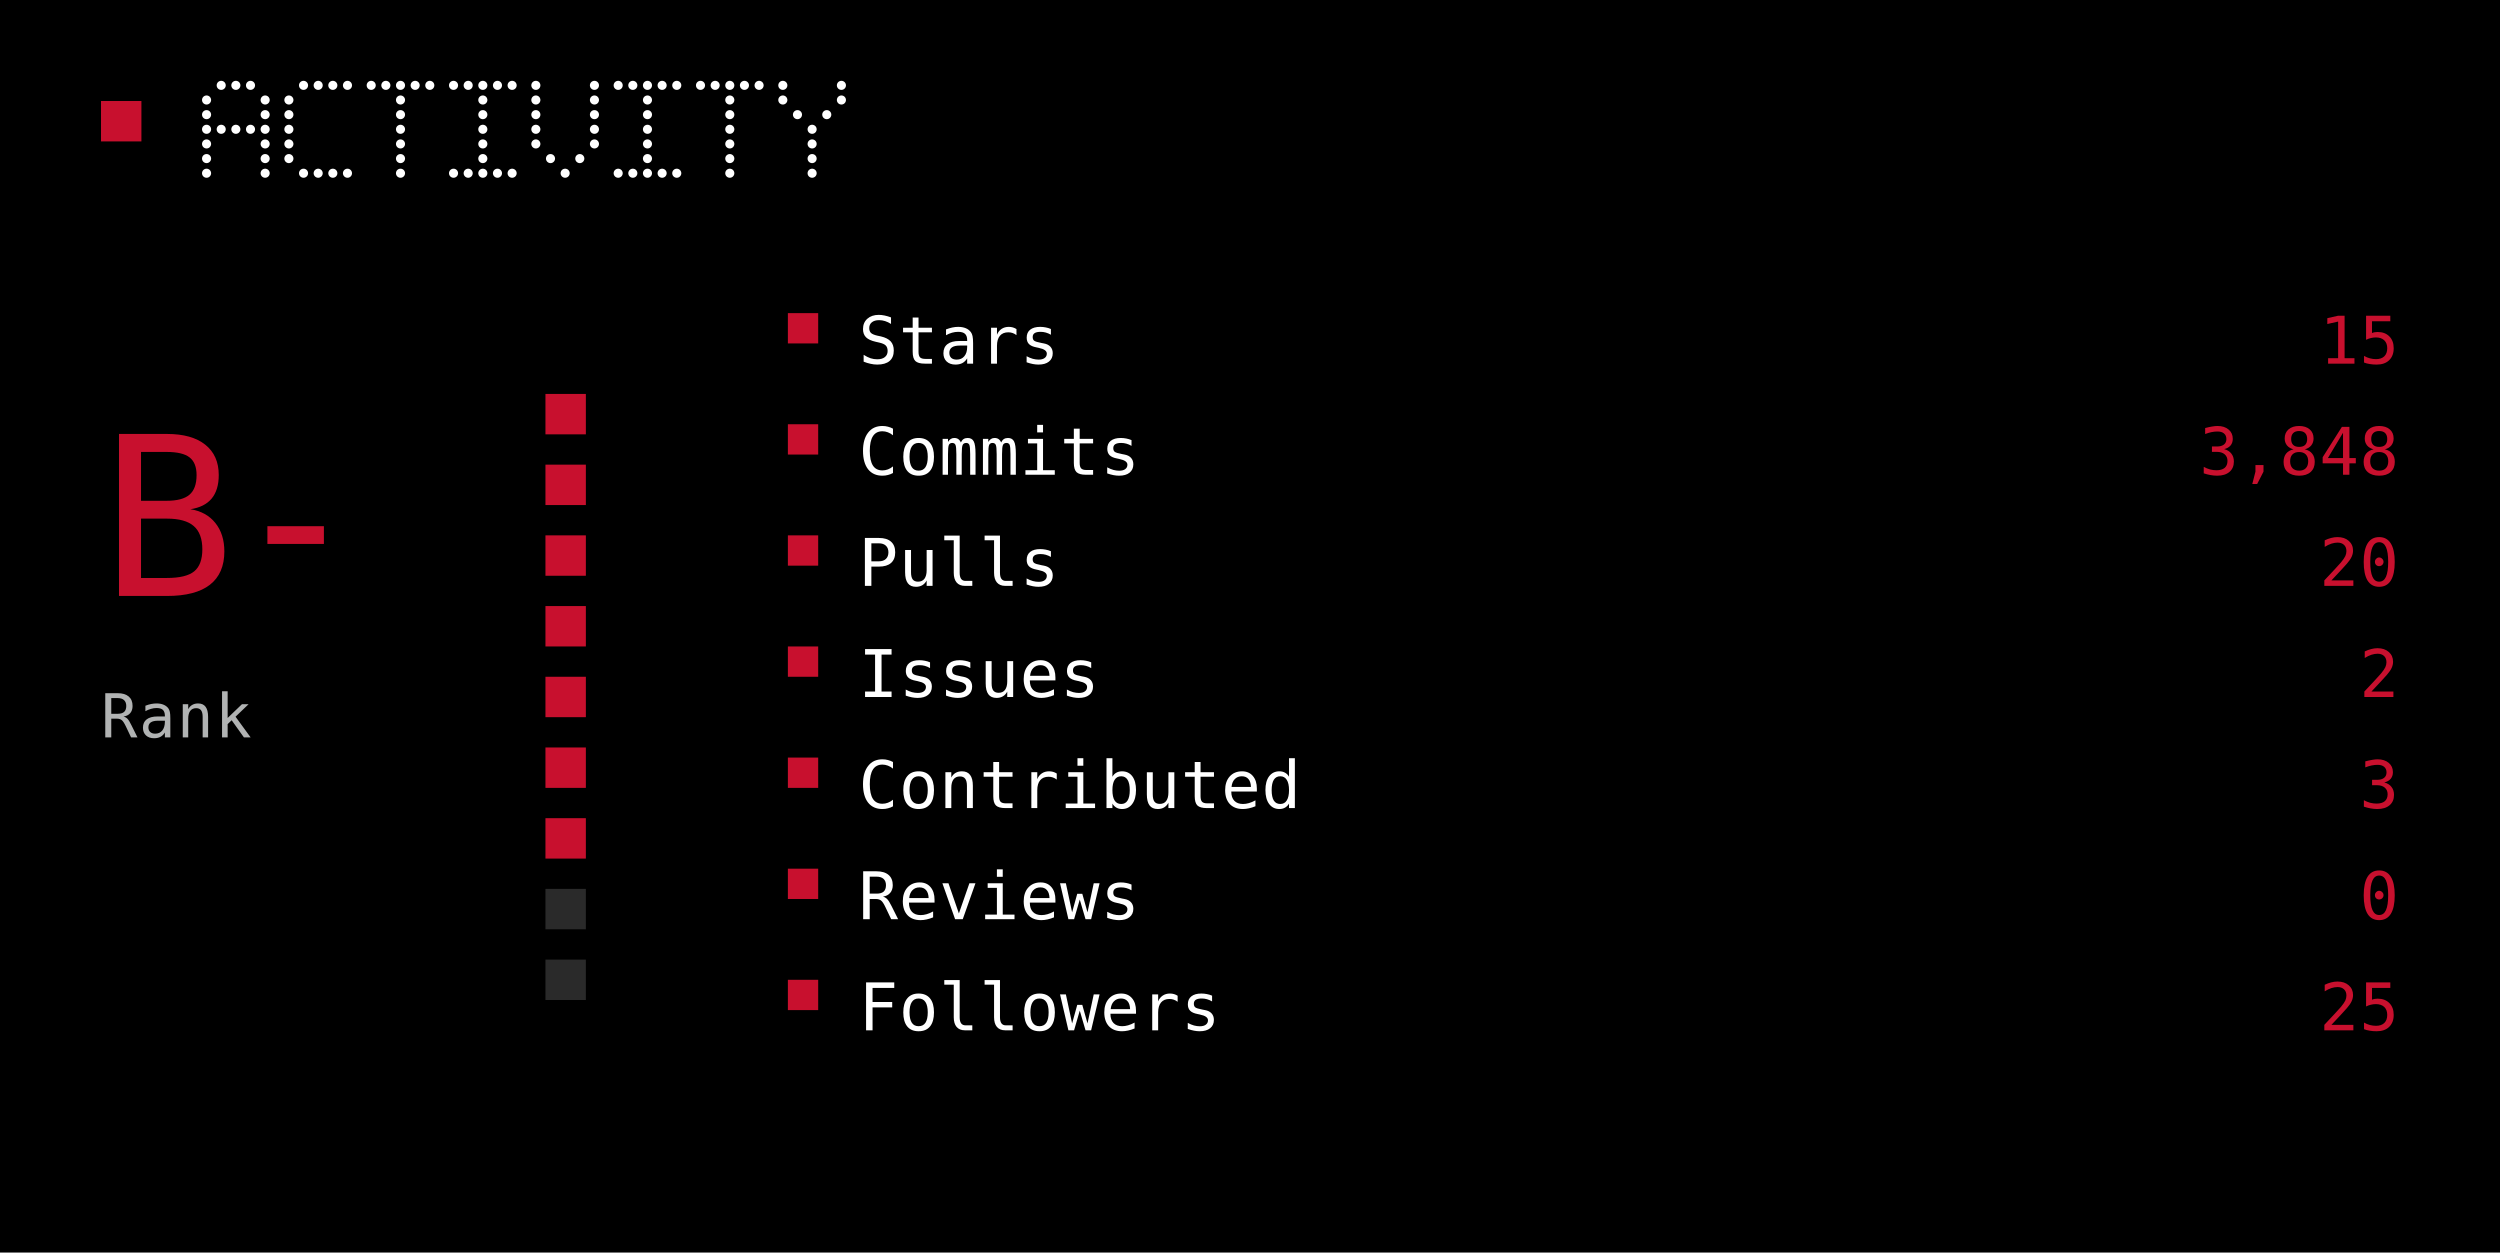
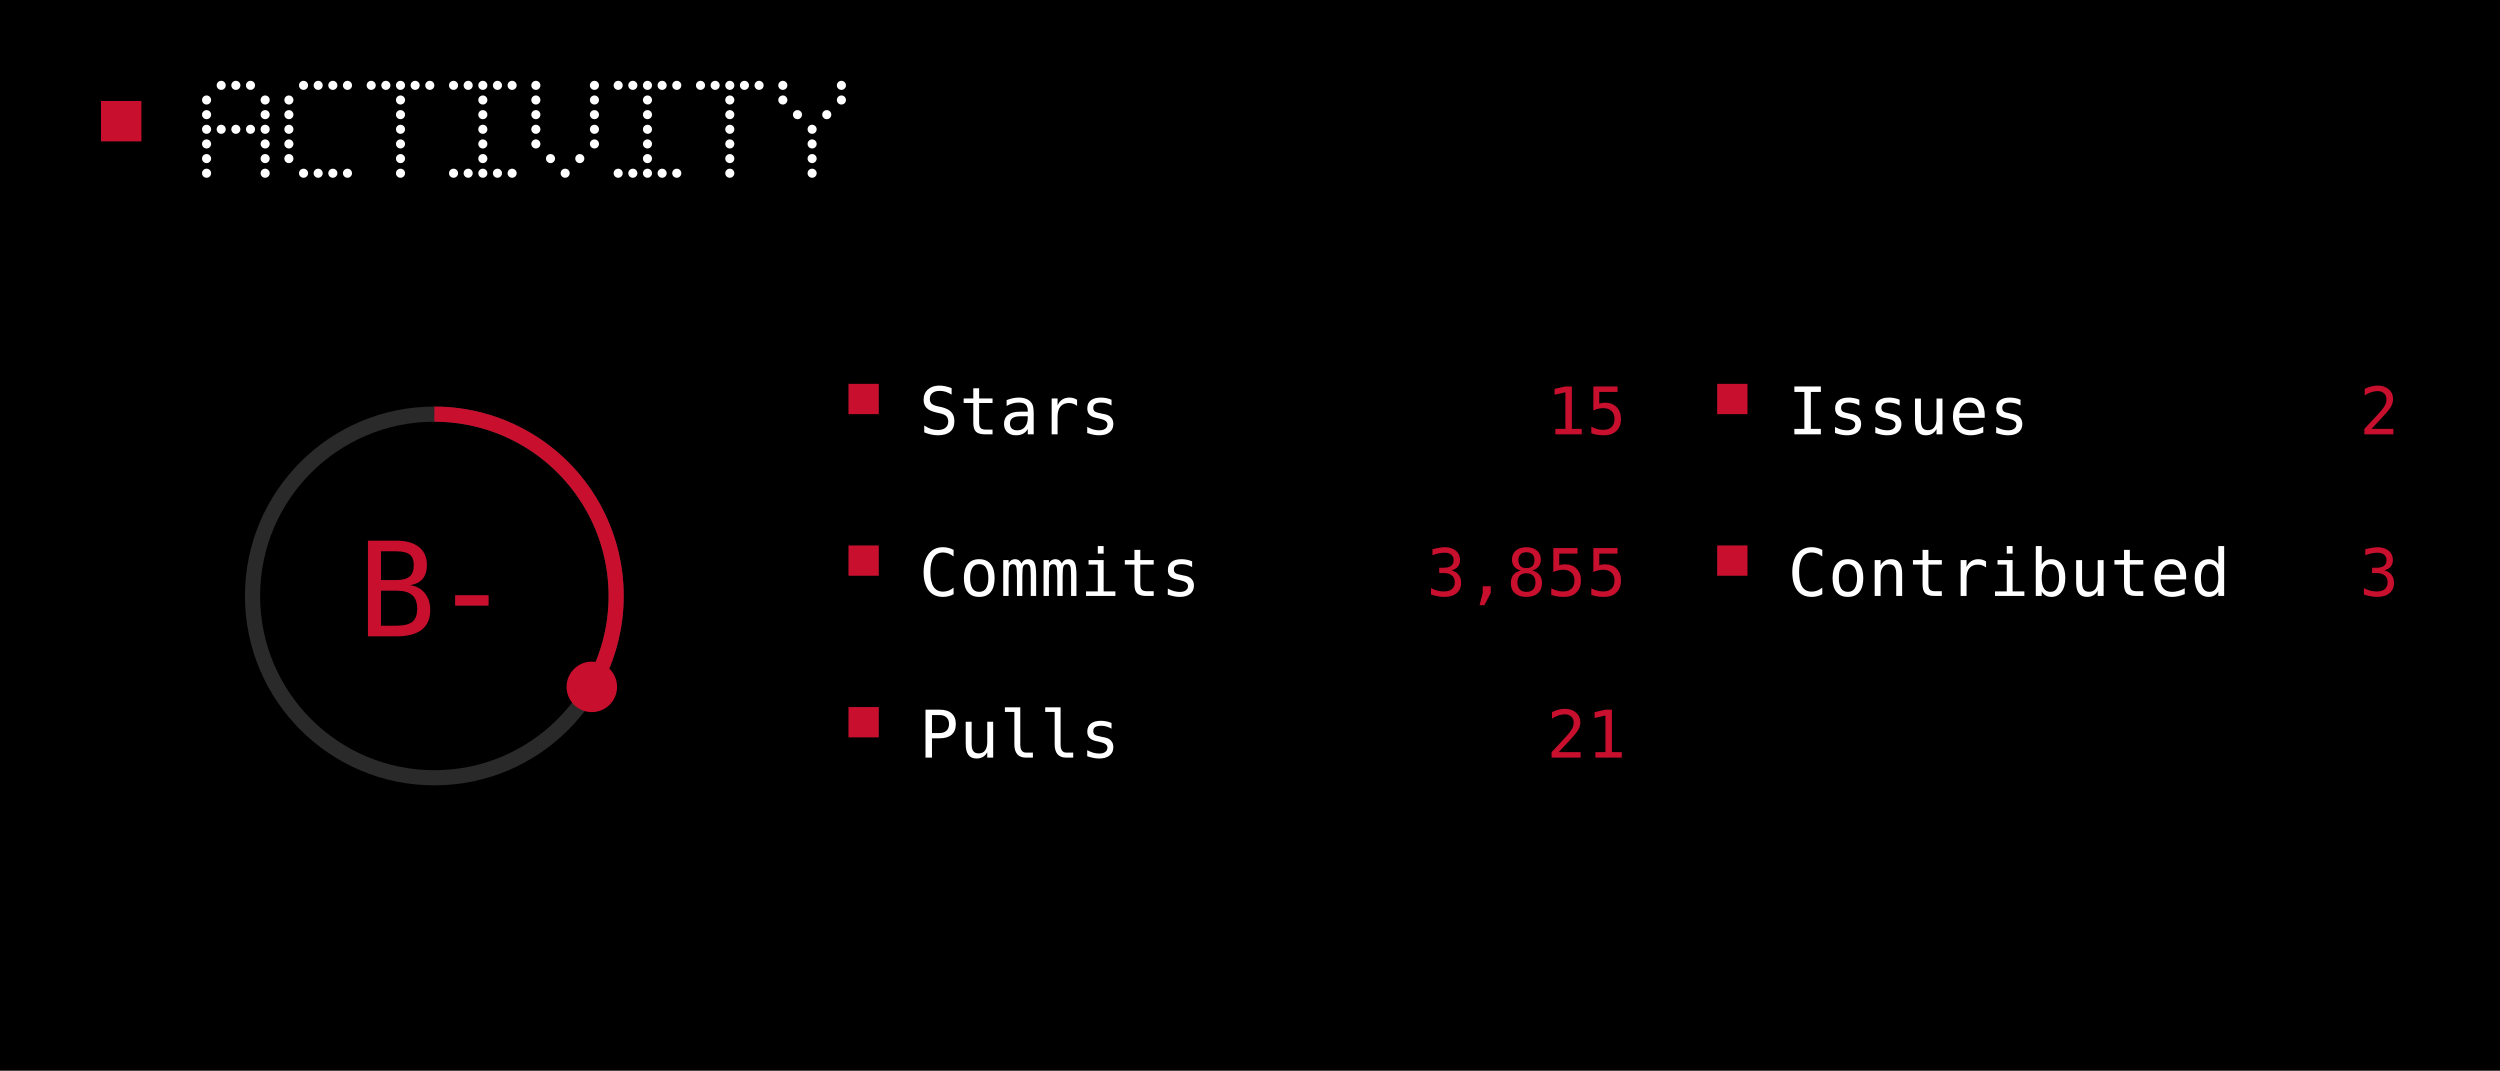
- <svg xmlns="http://www.w3.org/2000/svg" width="495" height="248" viewBox="0 0 495 248" role="img">
-   <rect width="495" height="248" fill="#000000" />
+ <svg xmlns="http://www.w3.org/2000/svg" width="495" height="212" viewBox="0 0 495 212" role="img">
+   <rect width="495" height="212" fill="#000000" />
  <rect x="20" y="20" width="8" height="8" fill="#C8102E" />
  <circle cx="43.8" cy="16.9" r="0.90" fill="#FFFFFF" />
  <circle cx="46.7" cy="16.9" r="0.90" fill="#FFFFFF" />
  <circle cx="49.6" cy="16.9" r="0.90" fill="#FFFFFF" />
  <circle cx="40.9" cy="19.8" r="0.90" fill="#FFFFFF" />
  <circle cx="52.5" cy="19.8" r="0.90" fill="#FFFFFF" />
  <circle cx="40.9" cy="22.7" r="0.90" fill="#FFFFFF" />
  <circle cx="52.5" cy="22.7" r="0.90" fill="#FFFFFF" />
  <circle cx="40.9" cy="25.6" r="0.90" fill="#FFFFFF" />
  <circle cx="43.8" cy="25.6" r="0.90" fill="#FFFFFF" />
  <circle cx="46.7" cy="25.6" r="0.90" fill="#FFFFFF" />
  <circle cx="49.6" cy="25.6" r="0.90" fill="#FFFFFF" />
  <circle cx="52.5" cy="25.6" r="0.90" fill="#FFFFFF" />
  <circle cx="40.9" cy="28.5" r="0.90" fill="#FFFFFF" />
  <circle cx="52.5" cy="28.5" r="0.90" fill="#FFFFFF" />
  <circle cx="40.9" cy="31.4" r="0.90" fill="#FFFFFF" />
  <circle cx="52.5" cy="31.4" r="0.90" fill="#FFFFFF" />
  <circle cx="40.9" cy="34.3" r="0.90" fill="#FFFFFF" />
  <circle cx="52.5" cy="34.3" r="0.90" fill="#FFFFFF" />
  <circle cx="60.1" cy="16.9" r="0.90" fill="#FFFFFF" />
  <circle cx="63.0" cy="16.9" r="0.90" fill="#FFFFFF" />
  <circle cx="65.9" cy="16.9" r="0.90" fill="#FFFFFF" />
  <circle cx="68.8" cy="16.9" r="0.90" fill="#FFFFFF" />
  <circle cx="57.2" cy="19.8" r="0.90" fill="#FFFFFF" />
  <circle cx="57.2" cy="22.7" r="0.90" fill="#FFFFFF" />
  <circle cx="57.2" cy="25.6" r="0.90" fill="#FFFFFF" />
  <circle cx="57.2" cy="28.5" r="0.90" fill="#FFFFFF" />
  <circle cx="57.2" cy="31.4" r="0.90" fill="#FFFFFF" />
  <circle cx="60.1" cy="34.3" r="0.90" fill="#FFFFFF" />
  <circle cx="63.0" cy="34.3" r="0.90" fill="#FFFFFF" />
  <circle cx="65.9" cy="34.3" r="0.90" fill="#FFFFFF" />
  <circle cx="68.8" cy="34.3" r="0.90" fill="#FFFFFF" />
  <circle cx="73.5" cy="16.9" r="0.90" fill="#FFFFFF" />
  <circle cx="76.4" cy="16.9" r="0.90" fill="#FFFFFF" />
  <circle cx="79.3" cy="16.9" r="0.90" fill="#FFFFFF" />
  <circle cx="82.2" cy="16.9" r="0.90" fill="#FFFFFF" />
  <circle cx="85.1" cy="16.9" r="0.90" fill="#FFFFFF" />
  <circle cx="79.3" cy="19.8" r="0.90" fill="#FFFFFF" />
  <circle cx="79.3" cy="22.7" r="0.90" fill="#FFFFFF" />
  <circle cx="79.3" cy="25.6" r="0.90" fill="#FFFFFF" />
  <circle cx="79.3" cy="28.5" r="0.90" fill="#FFFFFF" />
  <circle cx="79.3" cy="31.4" r="0.90" fill="#FFFFFF" />
  <circle cx="79.3" cy="34.3" r="0.90" fill="#FFFFFF" />
  <circle cx="89.8" cy="16.9" r="0.90" fill="#FFFFFF" />
  <circle cx="92.7" cy="16.9" r="0.90" fill="#FFFFFF" />
  <circle cx="95.6" cy="16.9" r="0.90" fill="#FFFFFF" />
  <circle cx="98.5" cy="16.9" r="0.90" fill="#FFFFFF" />
  <circle cx="101.4" cy="16.9" r="0.90" fill="#FFFFFF" />
  <circle cx="95.6" cy="19.8" r="0.90" fill="#FFFFFF" />
  <circle cx="95.6" cy="22.7" r="0.90" fill="#FFFFFF" />
  <circle cx="95.6" cy="25.6" r="0.90" fill="#FFFFFF" />
  <circle cx="95.6" cy="28.5" r="0.90" fill="#FFFFFF" />
  <circle cx="95.6" cy="31.4" r="0.90" fill="#FFFFFF" />
  <circle cx="89.8" cy="34.3" r="0.90" fill="#FFFFFF" />
  <circle cx="92.7" cy="34.3" r="0.90" fill="#FFFFFF" />
  <circle cx="95.6" cy="34.3" r="0.90" fill="#FFFFFF" />
  <circle cx="98.5" cy="34.3" r="0.90" fill="#FFFFFF" />
  <circle cx="101.4" cy="34.3" r="0.90" fill="#FFFFFF" />
  <circle cx="106.1" cy="16.9" r="0.90" fill="#FFFFFF" />
  <circle cx="117.7" cy="16.9" r="0.90" fill="#FFFFFF" />
  <circle cx="106.1" cy="19.8" r="0.90" fill="#FFFFFF" />
  <circle cx="117.7" cy="19.8" r="0.90" fill="#FFFFFF" />
  <circle cx="106.1" cy="22.7" r="0.90" fill="#FFFFFF" />
  <circle cx="117.7" cy="22.7" r="0.90" fill="#FFFFFF" />
  <circle cx="106.1" cy="25.6" r="0.90" fill="#FFFFFF" />
  <circle cx="117.7" cy="25.6" r="0.90" fill="#FFFFFF" />
  <circle cx="106.1" cy="28.5" r="0.90" fill="#FFFFFF" />
  <circle cx="117.7" cy="28.5" r="0.90" fill="#FFFFFF" />
  <circle cx="109.0" cy="31.4" r="0.90" fill="#FFFFFF" />
  <circle cx="114.8" cy="31.4" r="0.90" fill="#FFFFFF" />
  <circle cx="111.9" cy="34.3" r="0.90" fill="#FFFFFF" />
  <circle cx="122.4" cy="16.9" r="0.90" fill="#FFFFFF" />
  <circle cx="125.3" cy="16.9" r="0.90" fill="#FFFFFF" />
  <circle cx="128.2" cy="16.9" r="0.90" fill="#FFFFFF" />
  <circle cx="131.1" cy="16.9" r="0.90" fill="#FFFFFF" />
  <circle cx="134.0" cy="16.9" r="0.90" fill="#FFFFFF" />
  <circle cx="128.2" cy="19.8" r="0.90" fill="#FFFFFF" />
  <circle cx="128.2" cy="22.7" r="0.90" fill="#FFFFFF" />
  <circle cx="128.2" cy="25.6" r="0.90" fill="#FFFFFF" />
  <circle cx="128.2" cy="28.5" r="0.90" fill="#FFFFFF" />
  <circle cx="128.2" cy="31.4" r="0.90" fill="#FFFFFF" />
  <circle cx="122.4" cy="34.3" r="0.90" fill="#FFFFFF" />
  <circle cx="125.3" cy="34.3" r="0.90" fill="#FFFFFF" />
  <circle cx="128.2" cy="34.3" r="0.90" fill="#FFFFFF" />
  <circle cx="131.1" cy="34.3" r="0.90" fill="#FFFFFF" />
  <circle cx="134.0" cy="34.3" r="0.90" fill="#FFFFFF" />
  <circle cx="138.7" cy="16.9" r="0.90" fill="#FFFFFF" />
  <circle cx="141.6" cy="16.9" r="0.90" fill="#FFFFFF" />
  <circle cx="144.5" cy="16.9" r="0.90" fill="#FFFFFF" />
  <circle cx="147.4" cy="16.9" r="0.90" fill="#FFFFFF" />
  <circle cx="150.3" cy="16.9" r="0.90" fill="#FFFFFF" />
  <circle cx="144.5" cy="19.8" r="0.90" fill="#FFFFFF" />
  <circle cx="144.5" cy="22.7" r="0.90" fill="#FFFFFF" />
  <circle cx="144.5" cy="25.6" r="0.90" fill="#FFFFFF" />
  <circle cx="144.5" cy="28.5" r="0.90" fill="#FFFFFF" />
  <circle cx="144.5" cy="31.4" r="0.90" fill="#FFFFFF" />
  <circle cx="144.5" cy="34.3" r="0.90" fill="#FFFFFF" />
  <circle cx="155.0" cy="16.9" r="0.90" fill="#FFFFFF" />
  <circle cx="166.6" cy="16.9" r="0.90" fill="#FFFFFF" />
  <circle cx="155.0" cy="19.8" r="0.90" fill="#FFFFFF" />
  <circle cx="166.6" cy="19.8" r="0.90" fill="#FFFFFF" />
  <circle cx="157.9" cy="22.7" r="0.90" fill="#FFFFFF" />
  <circle cx="163.7" cy="22.7" r="0.90" fill="#FFFFFF" />
  <circle cx="160.8" cy="25.6" r="0.90" fill="#FFFFFF" />
  <circle cx="160.8" cy="28.5" r="0.90" fill="#FFFFFF" />
  <circle cx="160.8" cy="31.4" r="0.90" fill="#FFFFFF" />
  <circle cx="160.8" cy="34.3" r="0.90" fill="#FFFFFF" />
-   <text x="20" y="118" fill="#C8102E" text-anchor="start" font-family="ui-monospace, Geist Mono, monospace" font-size="44" letter-spacing="-1.2" dominant-baseline="auto">B-</text>
-   <text x="20" y="146" fill="#B1B3B3" text-anchor="start" font-family="ui-monospace, Geist Mono, monospace" font-size="12" letter-spacing="0.3" dominant-baseline="auto">Rank</text>
-   <rect x="108.0" y="78.0" width="8" height="8" fill="#C8102E" />
-   <rect x="108.0" y="92.0" width="8" height="8" fill="#C8102E" />
-   <rect x="108.0" y="106.0" width="8" height="8" fill="#C8102E" />
-   <rect x="108.0" y="120.0" width="8" height="8" fill="#C8102E" />
-   <rect x="108.0" y="134.0" width="8" height="8" fill="#C8102E" />
-   <rect x="108.0" y="148.0" width="8" height="8" fill="#C8102E" />
-   <rect x="108.0" y="162.0" width="8" height="8" fill="#C8102E" />
-   <rect x="108.0" y="176.0" width="8" height="8" fill="#2A2A2A" />
-   <rect x="108.0" y="190.0" width="8" height="8" fill="#2A2A2A" />
-   <rect x="156" y="62" width="6" height="6" fill="#C8102E" />
-   <text x="170" y="72" fill="#FFFFFF" text-anchor="start" font-family="ui-monospace, Geist Mono, monospace" font-size="13" letter-spacing="0.15" dominant-baseline="auto">Stars</text>
-   <text x="475" y="72" fill="#C8102E" text-anchor="end" font-family="ui-monospace, Geist Mono, monospace" font-size="13" letter-spacing="0.1" dominant-baseline="auto">15</text>
-   <rect x="156" y="84" width="6" height="6" fill="#C8102E" />
-   <text x="170" y="94" fill="#FFFFFF" text-anchor="start" font-family="ui-monospace, Geist Mono, monospace" font-size="13" letter-spacing="0.15" dominant-baseline="auto">Commits</text>
-   <text x="475" y="94" fill="#C8102E" text-anchor="end" font-family="ui-monospace, Geist Mono, monospace" font-size="13" letter-spacing="0.1" dominant-baseline="auto">3,848</text>
-   <rect x="156" y="106" width="6" height="6" fill="#C8102E" />
-   <text x="170" y="116" fill="#FFFFFF" text-anchor="start" font-family="ui-monospace, Geist Mono, monospace" font-size="13" letter-spacing="0.15" dominant-baseline="auto">Pulls</text>
-   <text x="475" y="116" fill="#C8102E" text-anchor="end" font-family="ui-monospace, Geist Mono, monospace" font-size="13" letter-spacing="0.1" dominant-baseline="auto">20</text>
-   <rect x="156" y="128" width="6" height="6" fill="#C8102E" />
-   <text x="170" y="138" fill="#FFFFFF" text-anchor="start" font-family="ui-monospace, Geist Mono, monospace" font-size="13" letter-spacing="0.15" dominant-baseline="auto">Issues</text>
-   <text x="475" y="138" fill="#C8102E" text-anchor="end" font-family="ui-monospace, Geist Mono, monospace" font-size="13" letter-spacing="0.1" dominant-baseline="auto">2</text>
-   <rect x="156" y="150" width="6" height="6" fill="#C8102E" />
-   <text x="170" y="160" fill="#FFFFFF" text-anchor="start" font-family="ui-monospace, Geist Mono, monospace" font-size="13" letter-spacing="0.15" dominant-baseline="auto">Contributed</text>
-   <text x="475" y="160" fill="#C8102E" text-anchor="end" font-family="ui-monospace, Geist Mono, monospace" font-size="13" letter-spacing="0.1" dominant-baseline="auto">3</text>
-   <rect x="156" y="172" width="6" height="6" fill="#C8102E" />
-   <text x="170" y="182" fill="#FFFFFF" text-anchor="start" font-family="ui-monospace, Geist Mono, monospace" font-size="13" letter-spacing="0.15" dominant-baseline="auto">Reviews</text>
-   <text x="475" y="182" fill="#C8102E" text-anchor="end" font-family="ui-monospace, Geist Mono, monospace" font-size="13" letter-spacing="0.1" dominant-baseline="auto">0</text>
-   <rect x="156" y="194" width="6" height="6" fill="#C8102E" />
-   <text x="170" y="204" fill="#FFFFFF" text-anchor="start" font-family="ui-monospace, Geist Mono, monospace" font-size="13" letter-spacing="0.15" dominant-baseline="auto">Followers</text>
-   <text x="475" y="204" fill="#C8102E" text-anchor="end" font-family="ui-monospace, Geist Mono, monospace" font-size="13" letter-spacing="0.1" dominant-baseline="auto">25</text>
+   <circle cx="86.0" cy="118.0" r="36" fill="none" stroke="#2A2A2A" stroke-width="3" />
+   <path d="M 86.00 82.00 A 36 36 0 0 1 117.18 136.00" fill="none" stroke="#C8102E" stroke-width="3" />
+   <circle cx="117.18" cy="136.00" r="5" fill="#C8102E" />
+   <text x="86" y="126" fill="#C8102E" text-anchor="middle" font-family="ui-monospace, Geist Mono, monospace" font-size="26" letter-spacing="-0.8" dominant-baseline="auto">B-</text>
+   <rect x="168" y="76" width="6" height="6" fill="#C8102E" />
+   <text x="182" y="86" fill="#FFFFFF" text-anchor="start" font-family="ui-monospace, Geist Mono, monospace" font-size="13" letter-spacing="0.15" dominant-baseline="auto">Stars</text>
+   <text x="322" y="86" fill="#C8102E" text-anchor="end" font-family="ui-monospace, Geist Mono, monospace" font-size="13" letter-spacing="0.1" dominant-baseline="auto">15</text>
+   <rect x="168" y="108" width="6" height="6" fill="#C8102E" />
+   <text x="182" y="118" fill="#FFFFFF" text-anchor="start" font-family="ui-monospace, Geist Mono, monospace" font-size="13" letter-spacing="0.15" dominant-baseline="auto">Commits</text>
+   <text x="322" y="118" fill="#C8102E" text-anchor="end" font-family="ui-monospace, Geist Mono, monospace" font-size="13" letter-spacing="0.1" dominant-baseline="auto">3,855</text>
+   <rect x="168" y="140" width="6" height="6" fill="#C8102E" />
+   <text x="182" y="150" fill="#FFFFFF" text-anchor="start" font-family="ui-monospace, Geist Mono, monospace" font-size="13" letter-spacing="0.15" dominant-baseline="auto">Pulls</text>
+   <text x="322" y="150" fill="#C8102E" text-anchor="end" font-family="ui-monospace, Geist Mono, monospace" font-size="13" letter-spacing="0.1" dominant-baseline="auto">21</text>
+   <rect x="340" y="76" width="6" height="6" fill="#C8102E" />
+   <text x="354" y="86" fill="#FFFFFF" text-anchor="start" font-family="ui-monospace, Geist Mono, monospace" font-size="13" letter-spacing="0.15" dominant-baseline="auto">Issues</text>
+   <text x="475" y="86" fill="#C8102E" text-anchor="end" font-family="ui-monospace, Geist Mono, monospace" font-size="13" letter-spacing="0.1" dominant-baseline="auto">2</text>
+   <rect x="340" y="108" width="6" height="6" fill="#C8102E" />
+   <text x="354" y="118" fill="#FFFFFF" text-anchor="start" font-family="ui-monospace, Geist Mono, monospace" font-size="13" letter-spacing="0.15" dominant-baseline="auto">Contributed</text>
+   <text x="475" y="118" fill="#C8102E" text-anchor="end" font-family="ui-monospace, Geist Mono, monospace" font-size="13" letter-spacing="0.1" dominant-baseline="auto">3</text>
</svg>
